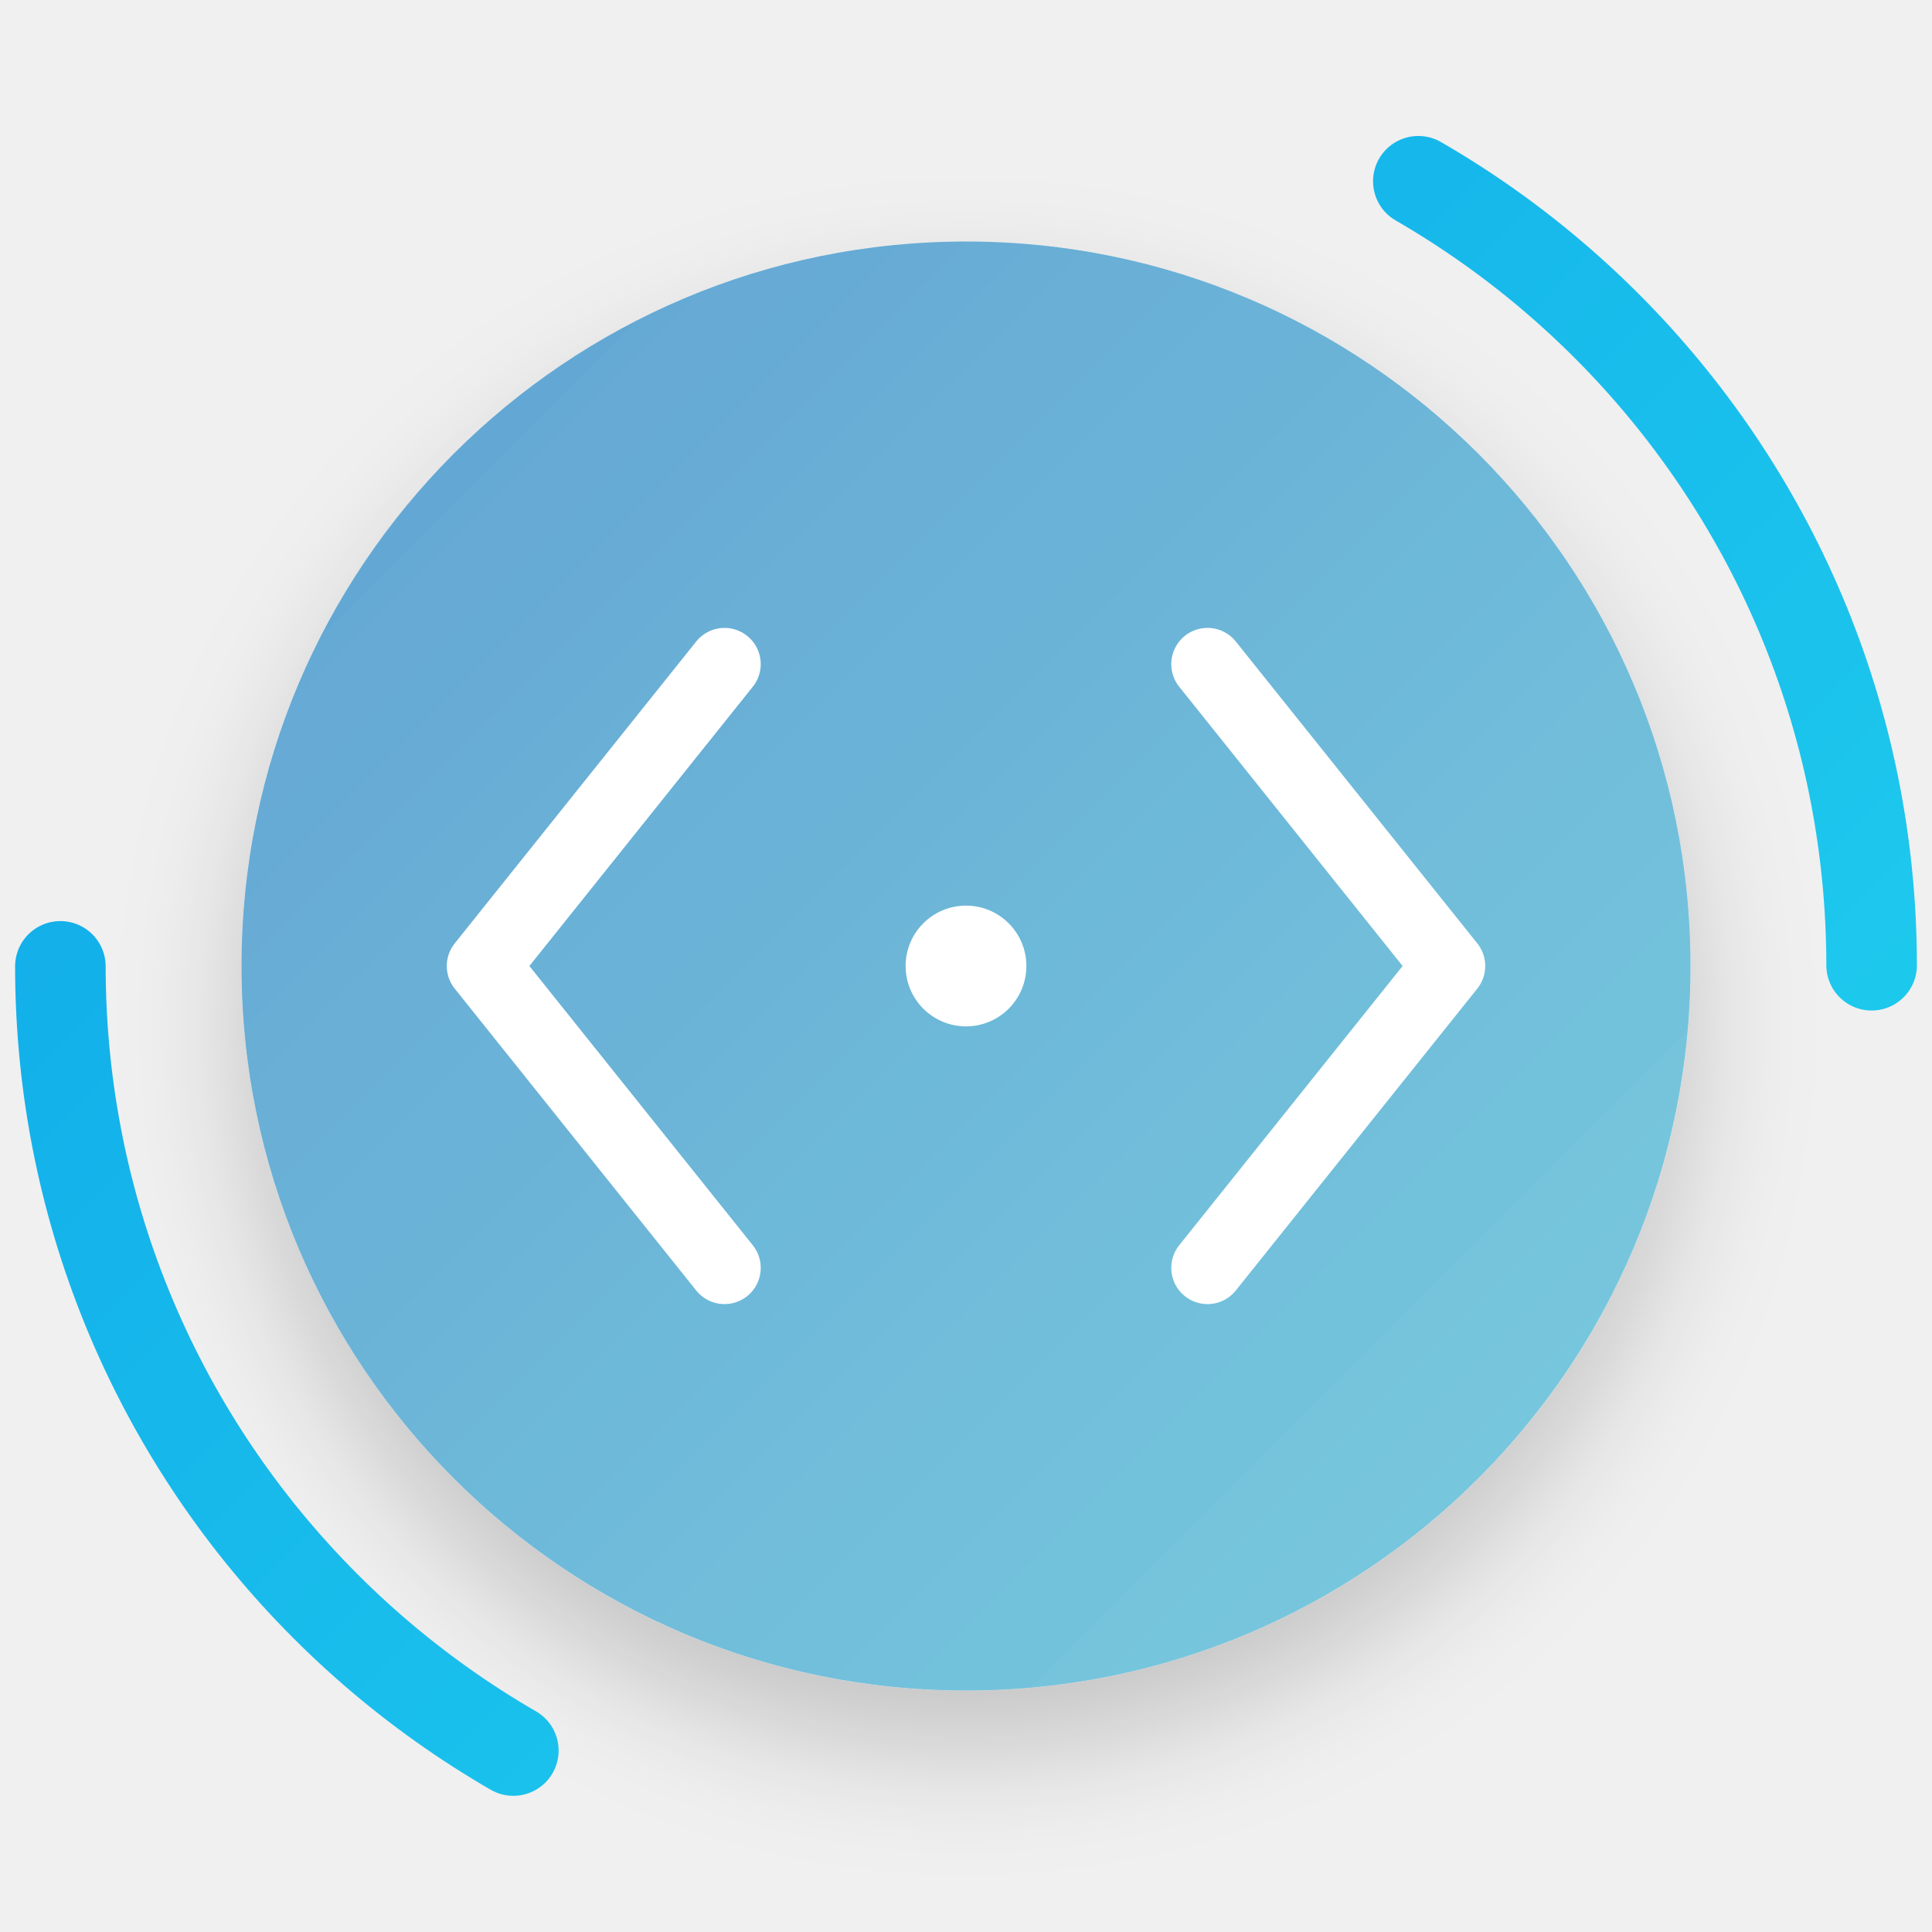
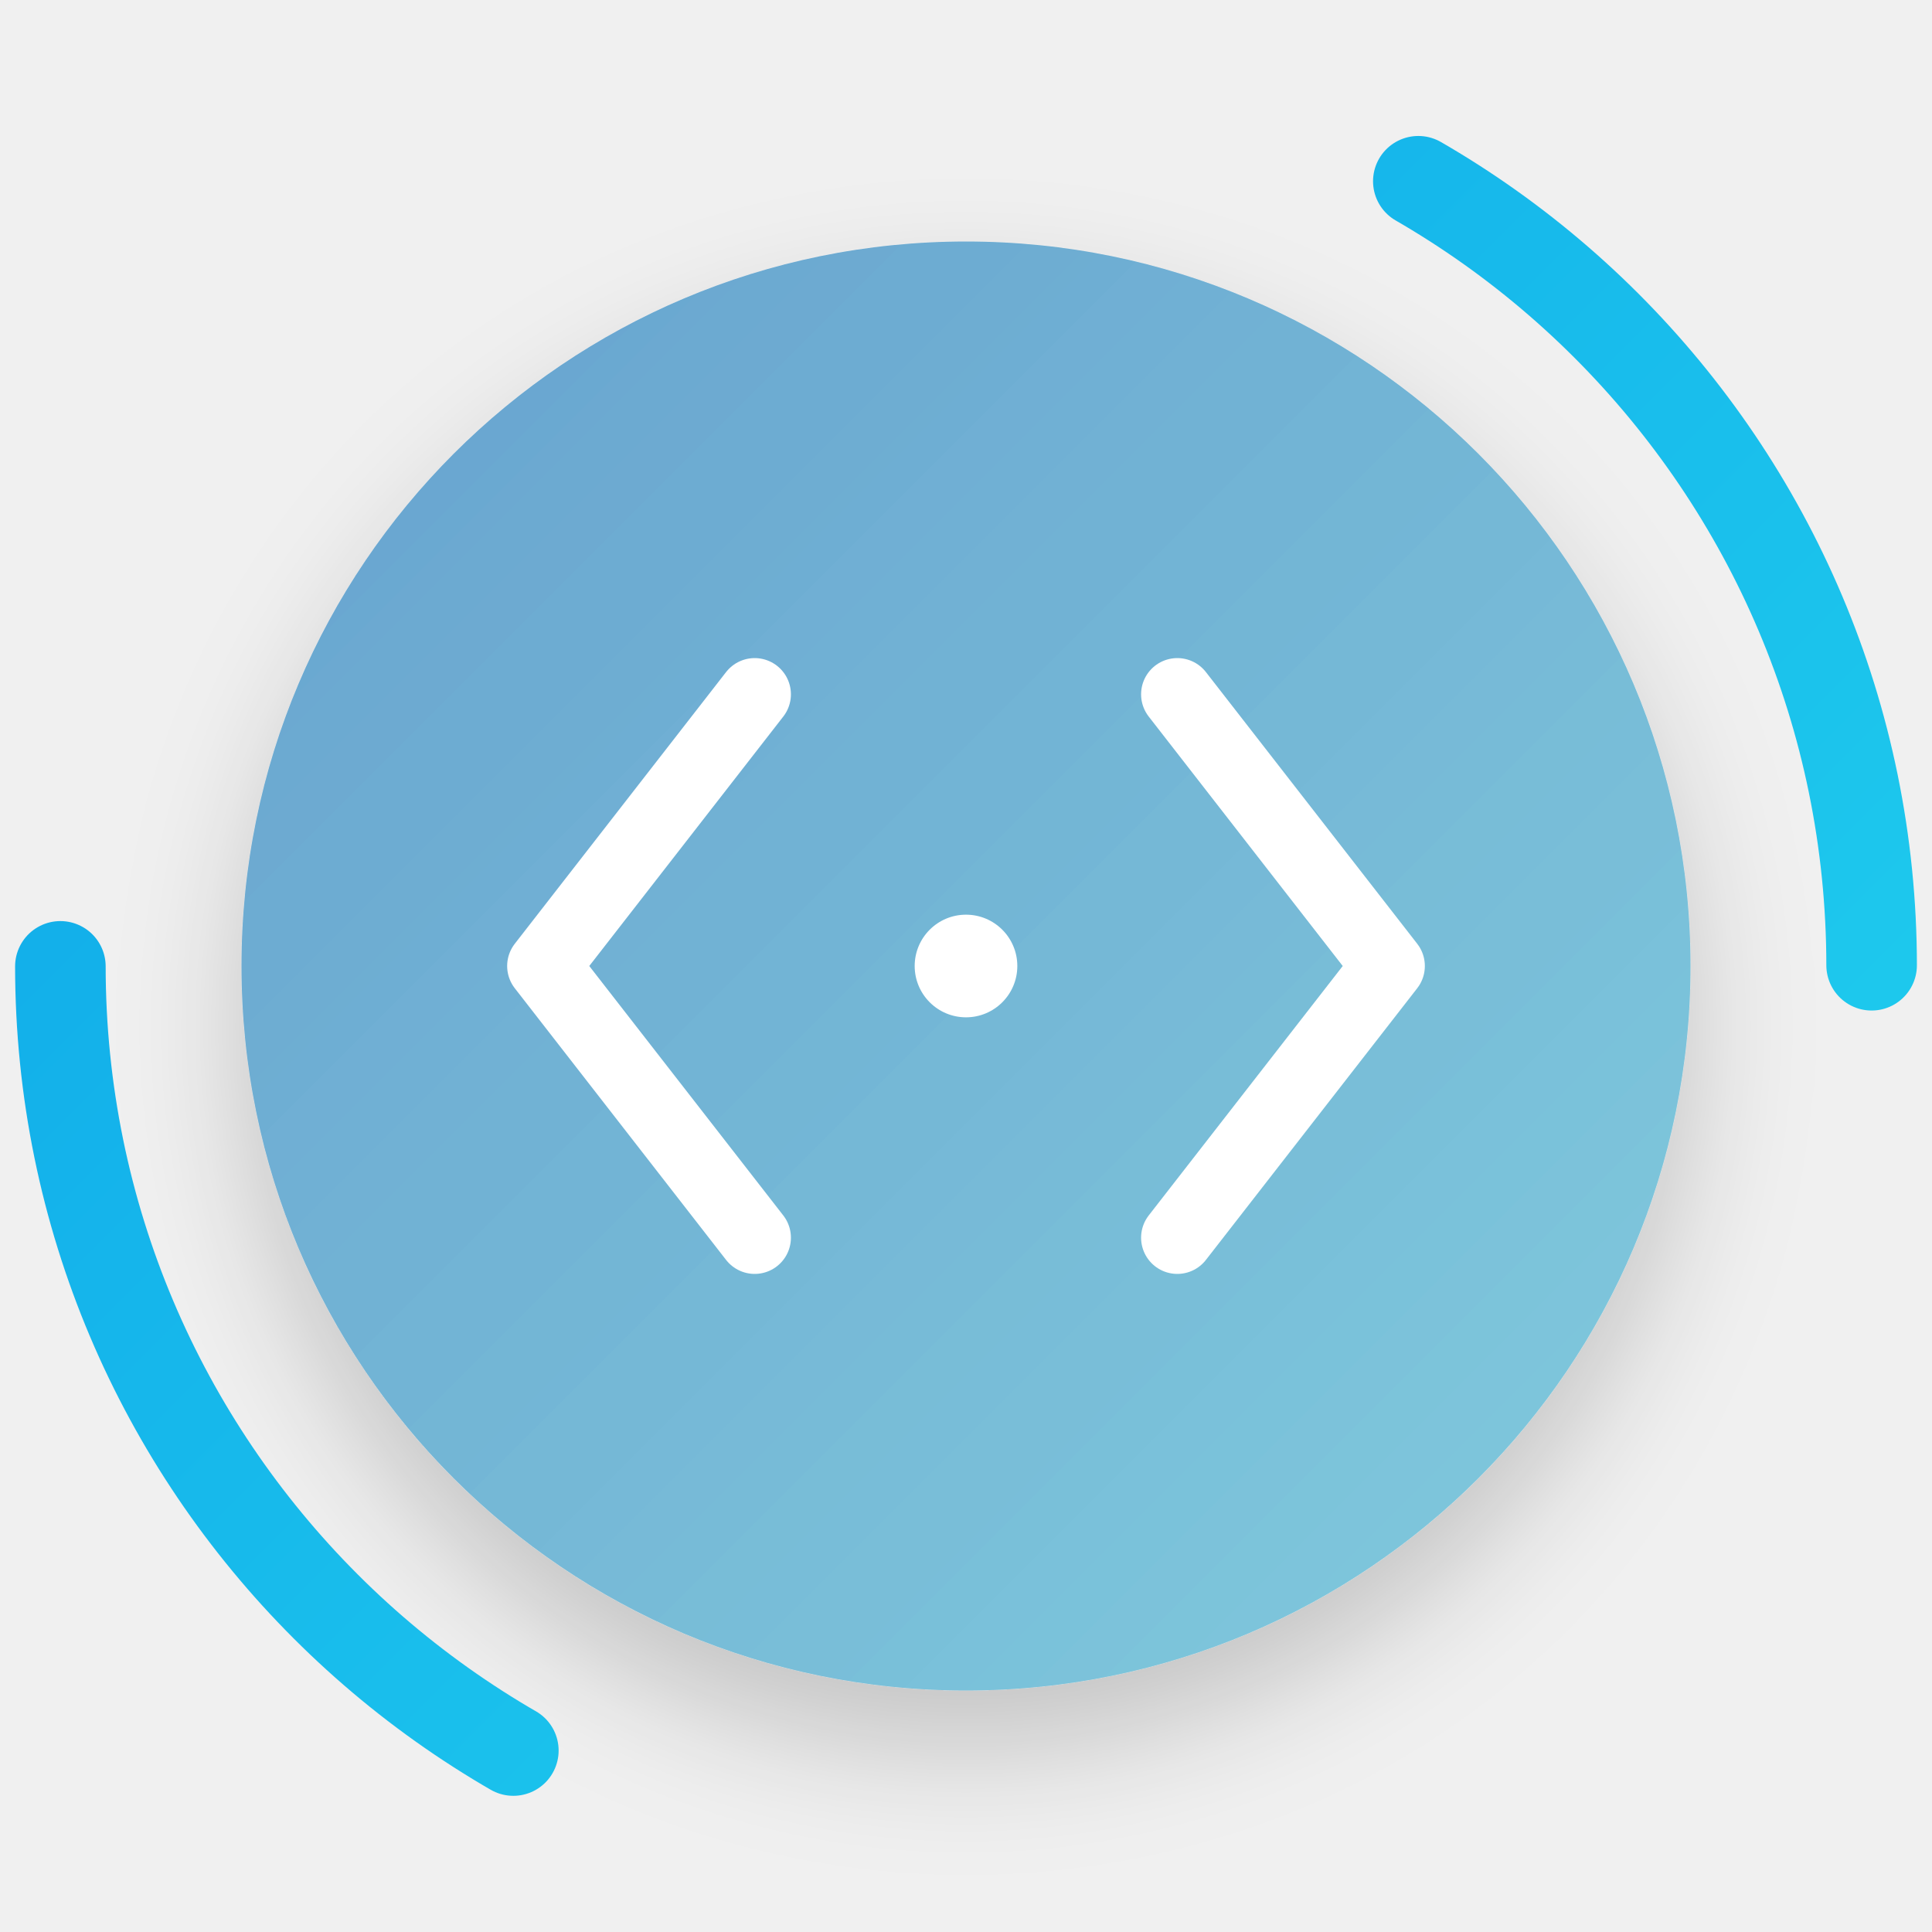
<svg xmlns="http://www.w3.org/2000/svg" width="64" height="64" viewBox="0 0 64 64" role="img" aria-label="DOM Tamer – Silver">
  <defs>
    <linearGradient id="ring" x1="0" y1="0" x2="1" y2="1">
      <stop offset="0%" stop-color="#C0C0C0" />
      <stop offset="100%" stop-color="#E0E0E0" />
    </linearGradient>
    <linearGradient id="inner" x1="0" y1="0" x2="1" y2="1">
      <stop offset="0%" stop-color="#0ea5e9" />
      <stop offset="100%" stop-color="#22d3ee" />
    </linearGradient>
    <filter id="shadow" x="-20%" y="-20%" width="140%" height="140%">
      <feDropShadow dx="0" dy="2" stdDeviation="2" flood-color="#000" flood-opacity=".18" />
    </filter>
    <filter id="saturation" x="-20%" y="-20%" width="140%" height="140%">
-       <feColorMatrix type="saturate" values="0.65" />
+       <feColorMatrix type="saturate" values="0.6" />
    </filter>
  </defs>
  <g filter="url(#shadow)">
    <circle cx="32" cy="32" r="24" fill="url(#inner)" filter="url(#saturation)" />
  </g>
  <g stroke="#fff" stroke-width="2.4" stroke-linecap="round" stroke-linejoin="round" fill="none">
-     <path d="M24 22 L16 32 L24 42" />
-     <path d="M40 22 L48 32 L40 42" />
+     <path d="M25 23 L18 32 L25 41" />
+     <path d="M39 23 L46 32 L39 41" />
  </g>
-   <circle cx="32" cy="32" r="2" fill="#ffffff" />
+   <circle cx="32" cy="32" r="1.7" fill="#ffffff" />
  <circle cx="32" cy="32" r="30" fill="none" stroke="url(#inner)" stroke-width="3" stroke-linecap="round" stroke-dasharray="31.416 157.08" stroke-dashoffset="125.664" />
  <circle cx="32" cy="32" r="30" fill="none" stroke="url(#inner)" stroke-width="3" stroke-linecap="round" stroke-dasharray="31.416 157.08" stroke-dashoffset="31.416" />
</svg>
